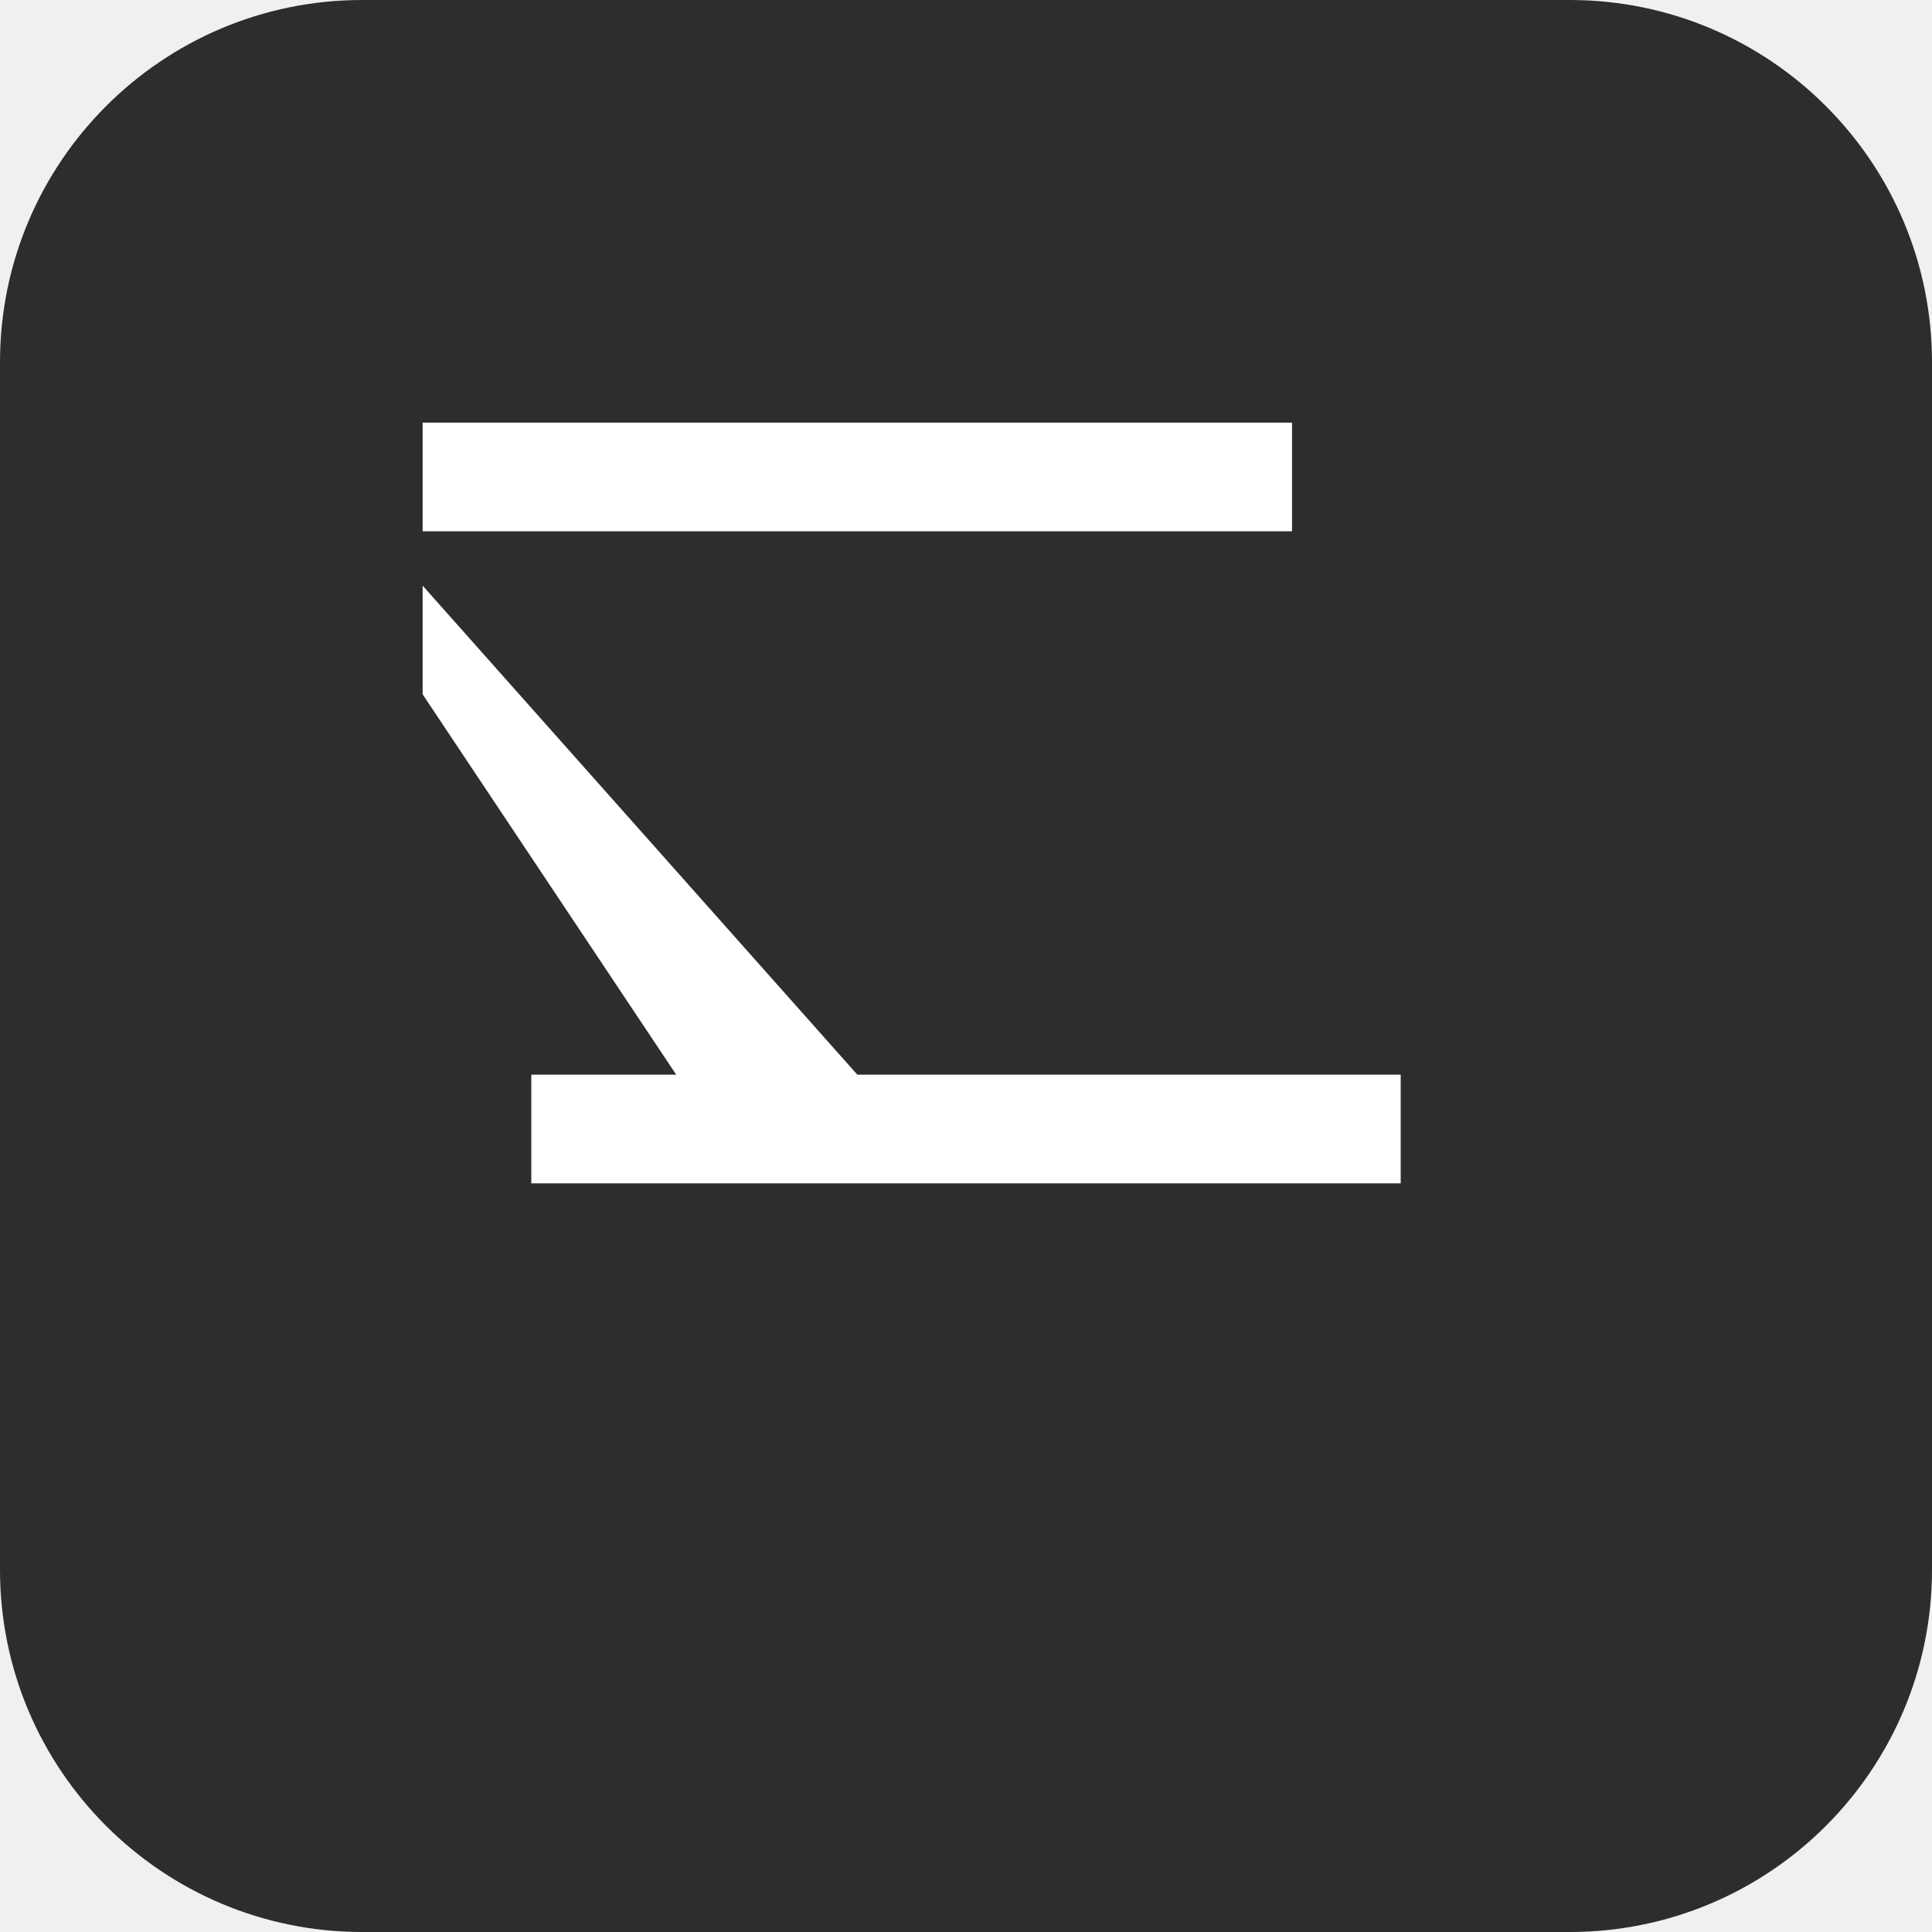
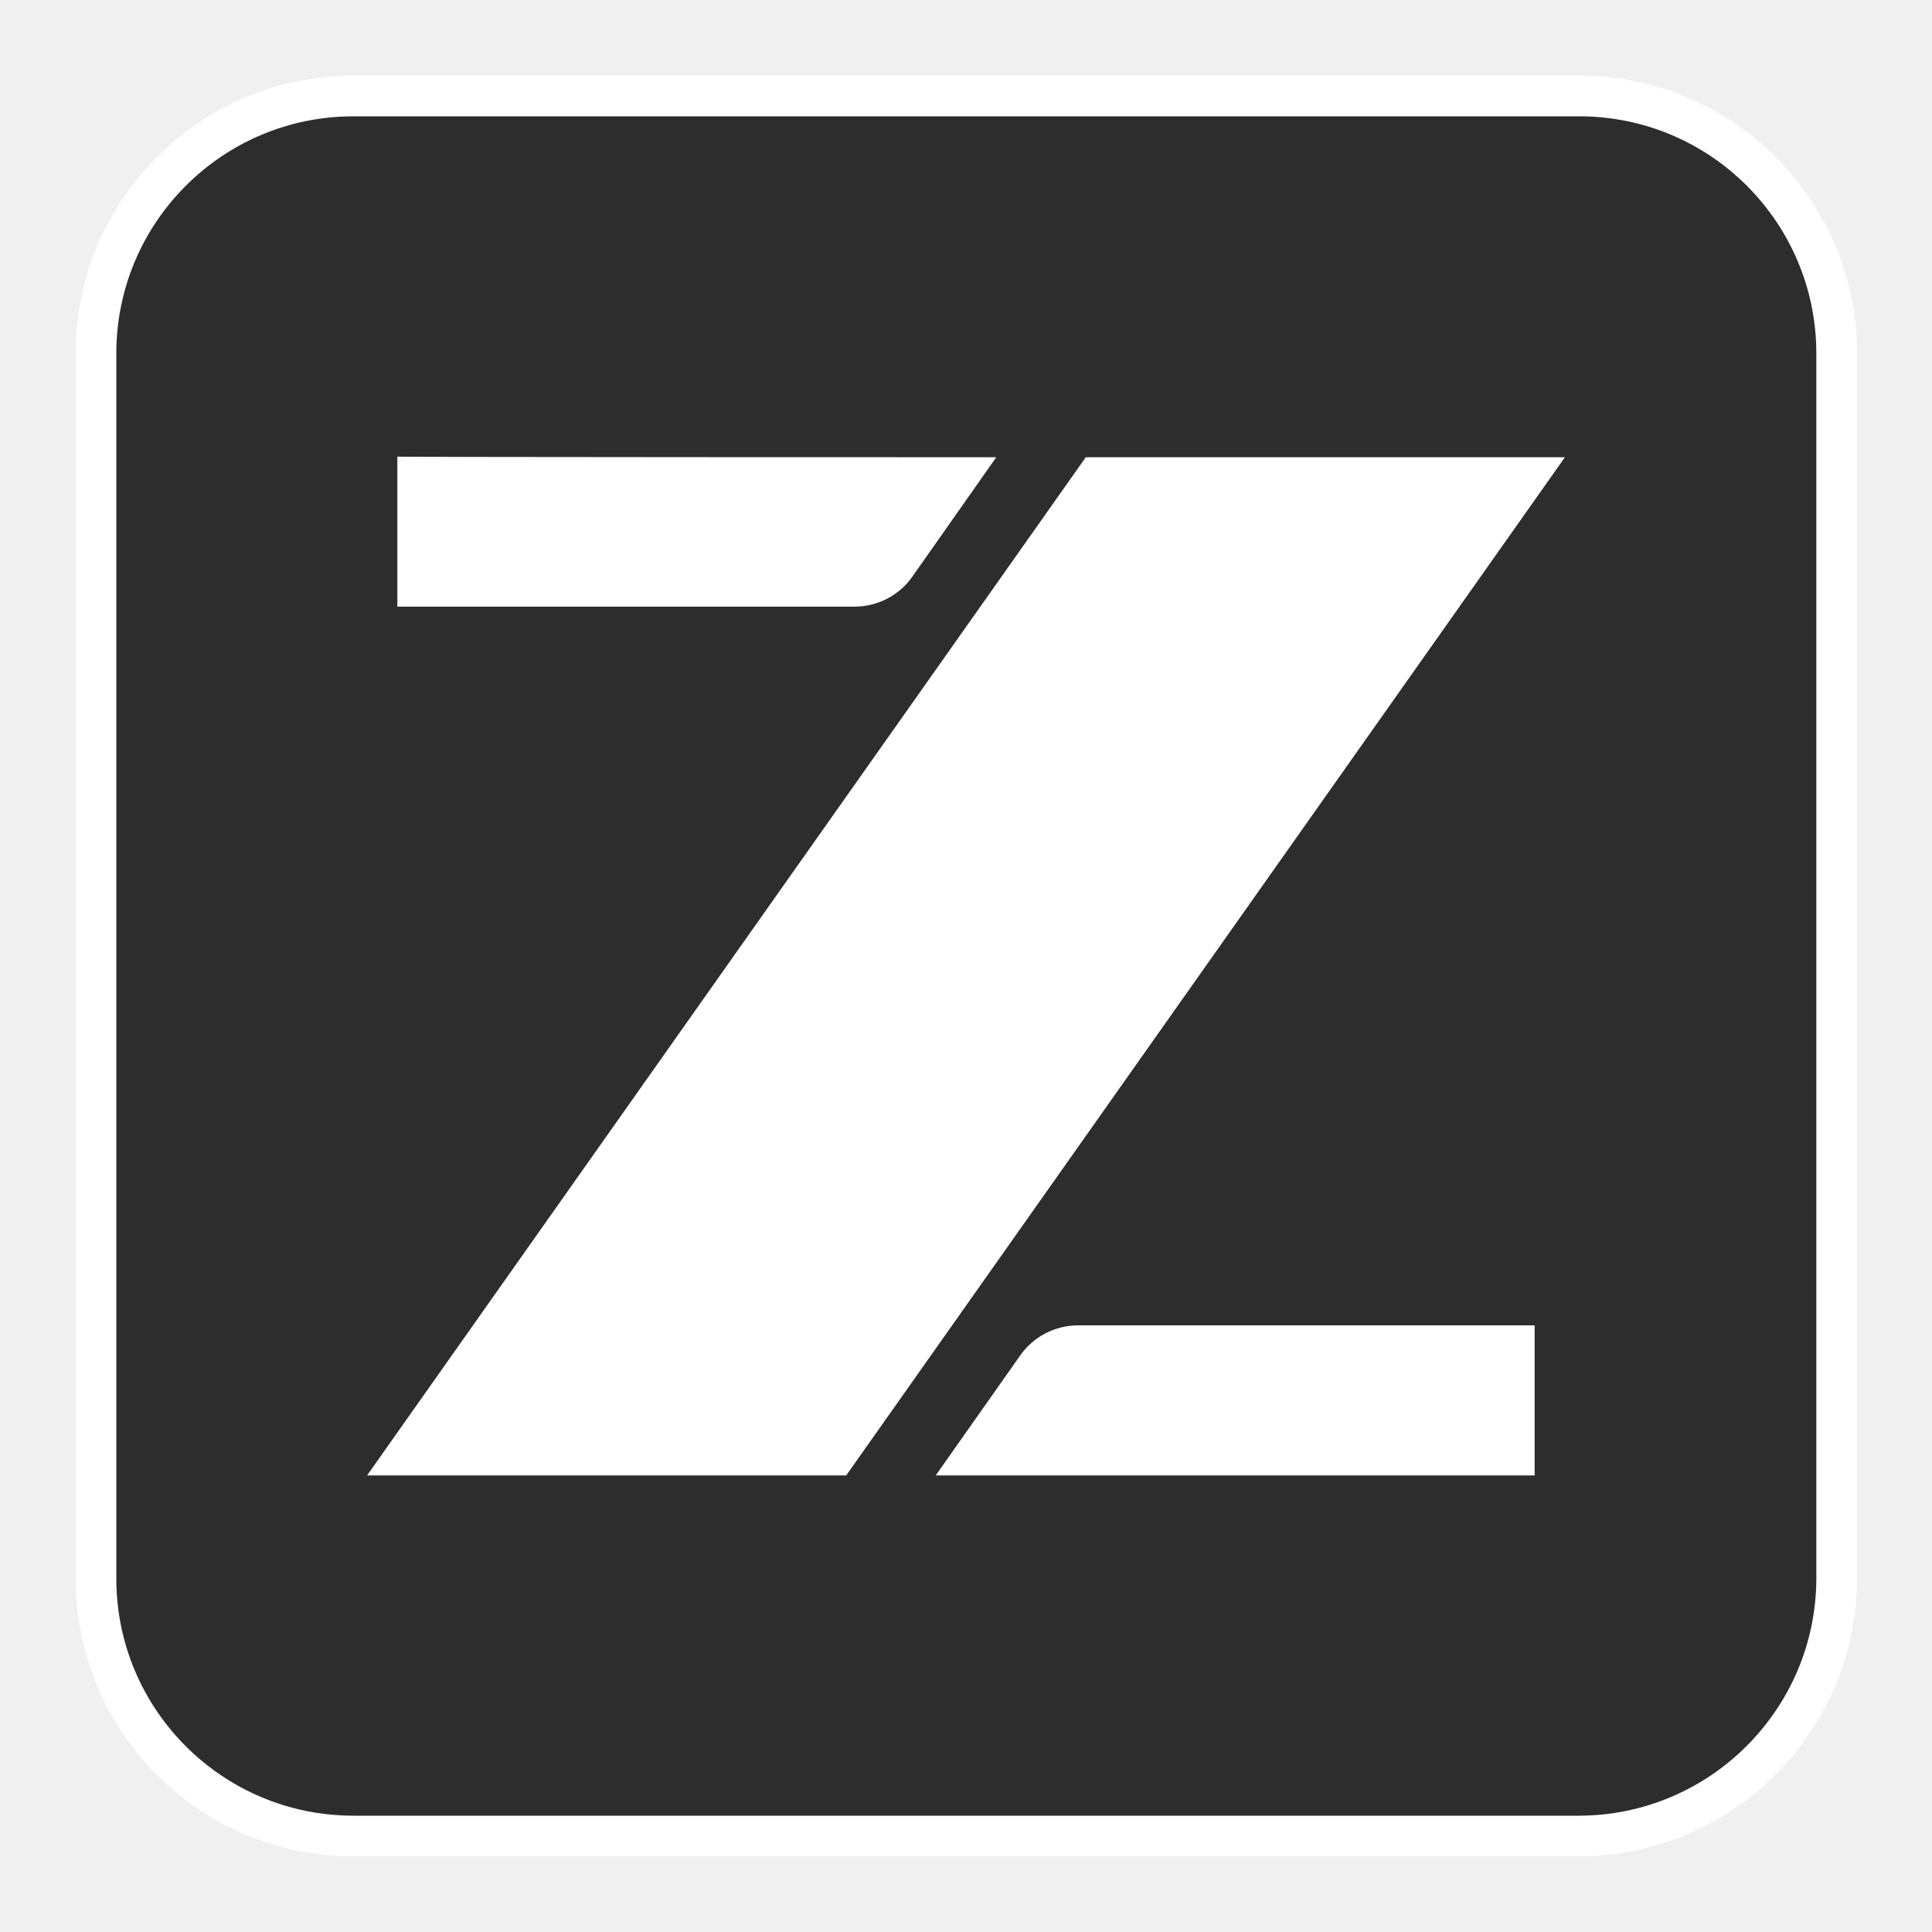
- <svg xmlns="http://www.w3.org/2000/svg" viewBox="0 0 128 128">
-   <rect width="128" height="128" rx="24" fill="#2D2D2D" />
-   <g transform="translate(28, 28) scale(1.8)">
-     <rect x="0" y="0" width="32" height="4" fill="white" />
-     <polygon points="0,6 16,24 12,28 0,10" fill="white" />
-     <rect x="4" y="24" width="32" height="4" fill="white" />
+ <svg xmlns="http://www.w3.org/2000/svg" version="1.1" x="0px" y="0px" viewBox="0.0 0.0 30.0 30.0" style="enable-background:new 0 0 30 30;" xml:space="preserve" width="316.228" height="316.228">
+   <style type="text/css">
+ 	.st0{opacity:0.3;fill:#E2E4E7;}
+ 	.st1{opacity:0.8;fill:#E2E4E7;stroke:#FFFFFF;stroke-width:5;stroke-miterlimit:10;}
+ 	.st2{fill:url(#SVGID_1_);}
+ 	.st3{fill:none;stroke:#E0E4E9;stroke-width:0.25;stroke-miterlimit:10;}
+ 	.st4{fill:none;}
+ 	.st5{fill:#9DA1A5;}
+ 	.st6{fill-rule:evenodd;clip-rule:evenodd;fill:none;}
+ 	.st7{fill-rule:evenodd;clip-rule:evenodd;fill:#DFE2E7;}
+ 	.st8{fill-rule:evenodd;clip-rule:evenodd;fill:#CDD4DA;}
+ 	.st9{fill-rule:evenodd;clip-rule:evenodd;fill:#B3BCC7;}
+ 	.st10{fill-rule:evenodd;clip-rule:evenodd;fill:#9DAAB7;}
+ 	.st11{fill-rule:evenodd;clip-rule:evenodd;fill:#8698A8;}
+ 	.st12{fill-rule:evenodd;clip-rule:evenodd;fill:url(#SVGID_2_);}
+ 	.st13{fill-rule:evenodd;clip-rule:evenodd;fill:url(#SVGID_3_);}
+ 	.st14{fill:#1F63EC;}
+ 	.st15{fill:#2D2D2D;}
+ 	.st16{fill:none;stroke:#E0E4E9;stroke-width:0.5;stroke-miterlimit:10;}
+ 	.st17{fill-rule:evenodd;clip-rule:evenodd;fill:url(#SVGID_4_);}
+ 	.st18{fill-rule:evenodd;clip-rule:evenodd;fill:url(#SVGID_5_);}
+ 	.st19{fill:none;stroke:#677380;stroke-width:0.5;stroke-miterlimit:10;}
+ 	.st20{fill:none;stroke:url(#SVGID_6_);stroke-width:2;stroke-miterlimit:10;}
+ 	.st21{fill-rule:evenodd;clip-rule:evenodd;fill:url(#SVGID_7_);}
+ 	.st22{fill-rule:evenodd;clip-rule:evenodd;fill:url(#SVGID_8_);}
+ 	.st23{fill:#FFFFFF;}
+ 	.st24{fill-rule:evenodd;clip-rule:evenodd;fill:#2D2D2D;}
+ 	.st25{clip-path:url(#SVGID_10_);}
+ 	.st26{clip-path:url(#SVGID_12_);}
+ 	.st27{fill:url(#SVGID_13_);}
+ 	.st28{fill-rule:evenodd;clip-rule:evenodd;fill:url(#SVGID_14_);}
+ 	.st29{fill-rule:evenodd;clip-rule:evenodd;fill:url(#SVGID_15_);}
+ 	.st30{clip-path:url(#SVGID_17_);}
+ 	.st31{clip-path:url(#SVGID_19_);}
+ 	.st32{fill:url(#SVGID_20_);}
+ 	.st33{fill:none;stroke:url(#SVGID_21_);stroke-width:2;stroke-miterlimit:10;}
+ 	.st34{fill-rule:evenodd;clip-rule:evenodd;fill:url(#SVGID_22_);}
+ 	.st35{fill-rule:evenodd;clip-rule:evenodd;fill:url(#SVGID_23_);}
+ 	.st36{clip-path:url(#SVGID_25_);}
+ 	.st37{clip-path:url(#SVGID_27_);}
+ 	.st38{fill:url(#SVGID_28_);}
+ 	.st39{clip-path:url(#SVGID_30_);}
+ 	.st40{clip-path:url(#SVGID_32_);}
+ 	.st41{fill:url(#SVGID_33_);}
+ 	.st42{fill-rule:evenodd;clip-rule:evenodd;fill:#126EF6;}
+ 	.st43{fill-rule:evenodd;clip-rule:evenodd;fill:#FFFFFF;}
+ 	.st44{clip-path:url(#SVGID_35_);}
+ 	.st45{clip-path:url(#SVGID_37_);}
+ 	.st46{fill:url(#SVGID_38_);}
+ 	.st47{fill-rule:evenodd;clip-rule:evenodd;fill:#9DA1A5;}
+ 	.st48{fill-rule:evenodd;clip-rule:evenodd;fill:url(#SVGID_39_);}
+ 	.st49{fill-rule:evenodd;clip-rule:evenodd;fill:url(#SVGID_40_);}
+ 	.st50{fill-rule:evenodd;clip-rule:evenodd;fill:url(#SVGID_41_);}
+ 	.st51{fill-rule:evenodd;clip-rule:evenodd;fill:url(#SVGID_42_);}
+ 	.st52{fill:none;stroke:url(#SVGID_43_);stroke-width:2;stroke-miterlimit:10;}
+ 	.st53{fill-rule:evenodd;clip-rule:evenodd;fill:none;stroke:#E0E4E9;stroke-width:0.5;stroke-miterlimit:10;}
+ 	.st54{fill-rule:evenodd;clip-rule:evenodd;fill:url(#SVGID_44_);}
+ 	.st55{fill-rule:evenodd;clip-rule:evenodd;fill:url(#SVGID_45_);}
+ 	.st56{fill-rule:evenodd;clip-rule:evenodd;fill:url(#SVGID_46_);}
+ 	.st57{fill-rule:evenodd;clip-rule:evenodd;fill:url(#SVGID_47_);}
+ 	.st58{fill-rule:evenodd;clip-rule:evenodd;fill:url(#SVGID_48_);}
+ 	.st59{fill-rule:evenodd;clip-rule:evenodd;fill:url(#SVGID_49_);}
+ 	.st60{fill-rule:evenodd;clip-rule:evenodd;fill:url(#SVGID_50_);}
+ 	.st61{fill-rule:evenodd;clip-rule:evenodd;fill:url(#SVGID_51_);}
+ 	.st62{fill-rule:evenodd;clip-rule:evenodd;fill:url(#SVGID_52_);}
+ 	.st63{fill-rule:evenodd;clip-rule:evenodd;fill:url(#SVGID_53_);}
+ 	.st64{clip-path:url(#SVGID_55_);}
+ 	.st65{clip-path:url(#SVGID_57_);}
+ 	.st66{fill:url(#SVGID_58_);}
+ 	.st67{clip-path:url(#SVGID_60_);}
+ 	.st68{clip-path:url(#SVGID_62_);}
+ 	.st69{fill:url(#SVGID_63_);}
+ 	.st70{fill:none;stroke:url(#SVGID_64_);stroke-width:2;stroke-miterlimit:10;}
+ 	.st71{clip-path:url(#SVGID_66_);}
+ 	.st72{clip-path:url(#SVGID_68_);}
+ 	.st73{fill:url(#SVGID_69_);}
+ 	.st74{clip-path:url(#SVGID_71_);}
+ 	.st75{clip-path:url(#SVGID_73_);}
+ 	.st76{fill:url(#SVGID_74_);}
+ 	.st77{clip-path:url(#SVGID_76_);}
+ 	.st78{clip-path:url(#SVGID_78_);}
+ 	.st79{fill:url(#SVGID_79_);}
+ 	.st80{fill-rule:evenodd;clip-rule:evenodd;fill:url(#SVGID_80_);}
+ 	.st81{fill-rule:evenodd;clip-rule:evenodd;fill:url(#SVGID_81_);}
+ 	.st82{clip-path:url(#SVGID_83_);}
+ 	.st83{clip-path:url(#SVGID_85_);}
+ 	.st84{fill:url(#SVGID_86_);}
+ 	.st85{fill-rule:evenodd;clip-rule:evenodd;fill:url(#SVGID_87_);}
+ 	.st86{fill-rule:evenodd;clip-rule:evenodd;fill:url(#SVGID_88_);}
+ 	.st87{clip-path:url(#SVGID_90_);}
+ 	.st88{clip-path:url(#SVGID_92_);}
+ 	.st89{fill:url(#SVGID_93_);}
+ 	.st90{fill:none;stroke:url(#SVGID_94_);stroke-width:2;stroke-miterlimit:10;}
+ 	.st91{fill-rule:evenodd;clip-rule:evenodd;fill:url(#SVGID_95_);}
+ 	.st92{fill-rule:evenodd;clip-rule:evenodd;fill:url(#SVGID_96_);}
+ 	.st93{clip-path:url(#SVGID_98_);}
+ 	.st94{clip-path:url(#SVGID_100_);}
+ 	.st95{fill:url(#SVGID_101_);}
+ 	.st96{clip-path:url(#SVGID_103_);}
+ 	.st97{clip-path:url(#SVGID_105_);}
+ 	.st98{fill:url(#SVGID_106_);}
+ 	.st99{clip-path:url(#SVGID_108_);}
+ 	.st100{clip-path:url(#SVGID_110_);}
+ 	.st101{fill:url(#SVGID_111_);}
+ 	.st102{fill:#FFFFFF;stroke:#B3BCC7;stroke-width:0.275;stroke-miterlimit:10;}
+ 	.st103{clip-path:url(#SVGID_113_);}
+ 	.st104{fill:#FDD138;}
+ 	.st105{fill:#FCA62F;}
+ 	.st106{fill:#FB7927;}
+ 	.st107{fill:#F44B22;}
+ 	.st108{fill:#D81915;}
+ 	.st109{fill:#2D2D2D;stroke:#FFFFFF;stroke-width:0.335;stroke-miterlimit:10;}
+ 	.st110{fill:none;stroke:#65727F;stroke-width:2;stroke-miterlimit:10;}
+ 	.st111{fill:none;stroke:#65727F;stroke-width:0.75;stroke-miterlimit:10;}
+ 	.st112{fill:url(#SVGID_114_);}
+ 	.st113{fill:#D06C50;}
+ 	.st114{fill:#2D2D2D;stroke:#B3BCC7;stroke-width:0.275;stroke-miterlimit:10;}
+ 	.st115{opacity:0.2;}
+ 	.st116{fill:none;stroke:#677380;stroke-width:0.356;stroke-miterlimit:10;}
+ 	.st117{fill:none;stroke:#677380;stroke-width:0.356;stroke-miterlimit:10;stroke-dasharray:1.021,1.021;}
+ 	.st118{fill:none;stroke:#677380;stroke-width:0.356;stroke-miterlimit:10;stroke-dasharray:1.02,1.02;}
+ 	.st119{opacity:0.2;fill:none;}
+ 	.st120{fill:none;stroke:#677380;stroke-width:0.369;stroke-miterlimit:10;}
+ 	.st121{fill:none;stroke:#677380;stroke-width:0.369;stroke-miterlimit:10;stroke-dasharray:1.051,1.051;}
+ 	.st122{opacity:0.3;fill:#1F63EC;}
+ 	.st123{fill:#2D2D2D;stroke:#FFFFFF;stroke-width:0.316;stroke-miterlimit:10;}
+ 	.st124{fill:#FFFFFF;stroke:#B3BCC7;stroke-width:0.316;stroke-miterlimit:10;}
+ 	.st125{clip-path:url(#SVGID_118_);}
+ 	.st126{fill:url(#SVGID_119_);}
+ 	.st127{fill:none;stroke:#DFE2E7;stroke-width:0.75;stroke-miterlimit:10;}
+ 	.st128{fill:#9DA1A5;stroke:#FFFFFF;stroke-miterlimit:10;}
+ 	.st129{fill:url(#SVGID_120_);}
+ 	.st130{fill:none;stroke:#677380;stroke-width:0.75;stroke-miterlimit:10;}
+ 	.st131{opacity:0.4;}
+ 	.st132{clip-path:url(#SVGID_122_);}
+ 	.st133{clip-path:url(#SVGID_124_);}
+ 	.st134{fill:url(#SVGID_125_);}
+ 	.st135{fill:none;stroke:#8392A3;stroke-width:0.35;stroke-miterlimit:10;}
+ 	.st136{fill:none;stroke:#8392A3;stroke-width:0.35;stroke-miterlimit:10;stroke-dasharray:0.995,0.995;}
+ 	.st137{fill:none;stroke:#8392A3;stroke-width:0.35;stroke-miterlimit:10;stroke-dasharray:1.004,1.004;}
+ 	.st138{fill:none;stroke:url(#SVGID_126_);stroke-width:1.5;stroke-miterlimit:10;}
+ 	.st139{fill:url(#SVGID_127_);}
+ 	.st140{fill:none;stroke:#DDE0E4;stroke-width:0.35;stroke-miterlimit:10;}
+ 	.st141{fill:#2D2D2D;stroke:#A9B3BE;stroke-width:0.275;stroke-miterlimit:10;}
+ 	.st142{fill-rule:evenodd;clip-rule:evenodd;fill:#126EF4;}
+ 	.st143{fill:#FFFFFF;stroke:#B1BAC4;stroke-width:0.275;stroke-miterlimit:10;}
+ 	.st144{fill:#CE6C50;}
+ 	.st145{fill:#5B5B5B;}
+ 	.st146{fill:#8392A3;}
+ 	.st147{fill:none;stroke:url(#SVGID_128_);stroke-width:1.5;stroke-miterlimit:10;}
+ 	.st148{fill:url(#SVGID_129_);}
+ 	.st149{fill:none;stroke:#B5BDC4;stroke-width:0.7;stroke-miterlimit:10;}
+ 	.st150{opacity:0.6;fill:none;stroke:#78838E;stroke-width:0.35;stroke-miterlimit:10;}
+ 	.st151{opacity:0.2;fill:none;stroke:#8392A3;stroke-width:0.35;stroke-miterlimit:10;stroke-dasharray:1,1;}
+ 	.st152{fill:none;stroke:#DDE0E4;stroke-width:0.75;stroke-miterlimit:10;}
+ 	.st153{fill:none;stroke:#8392A3;stroke-width:0.5;stroke-miterlimit:10;}
+ 	.st154{opacity:0.2;fill:none;stroke:#677380;stroke-width:0.356;stroke-miterlimit:10;stroke-dasharray:1.018,1.018;}
+ 	.st155{fill:none;stroke:#DDE0E4;stroke-width:0.765;stroke-miterlimit:10;}
+ 	.st156{fill:url(#SVGID_130_);}
+ 	.st157{fill:url(#SVGID_131_);}
+ 	.st158{fill:#B1BAC4;}
+ 	.st159{fill:#CBD1D8;}
+ 	.st160{fill:#0B1B2B;}
+ 	.st161{fill:#91D119;}
+ 	.st162{opacity:0.7;}
+ 	.st163{fill:#FFFFFF;stroke:#000000;stroke-width:0.442;stroke-miterlimit:10;}
+ 	.st164{fill:none;stroke:#939CAA;stroke-width:0.221;stroke-miterlimit:10;}
+ 	.st165{fill:none;stroke:#FFFFFF;stroke-width:3.092;stroke-miterlimit:10;}
+ 	.st166{fill:url(#SVGID_132_);}
+ 	.st167{fill:none;stroke:url(#SVGID_133_);stroke-width:1.714;stroke-miterlimit:10;}
+ 	.st168{fill:url(#SVGID_134_);}
+ 	.st169{fill:url(#SVGID_135_);}
+ 	.st170{fill:url(#SVGID_136_);}
+ 	.st171{fill:url(#SVGID_137_);}
+ 	.st172{fill:url(#SVGID_138_);}
+ 	.st173{fill:url(#SVGID_139_);}
+ 	.st174{fill:url(#SVGID_140_);}
+ 	.st175{fill:url(#SVGID_141_);}
+ 	.st176{fill:url(#SVGID_142_);}
+ 	.st177{fill:url(#SVGID_143_);}
+ 	.st178{fill:url(#SVGID_144_);}
+ 	.st179{fill:none;stroke:#1F63EC;stroke-width:4;stroke-miterlimit:10;}
+ 	.st180{fill:none;stroke:#0B1B2B;stroke-width:4;stroke-miterlimit:10;}
+ 	.st181{fill:none;stroke:#677380;stroke-width:0.399;stroke-miterlimit:10;}
+ 	.st182{fill:none;stroke:#677380;stroke-width:0.399;stroke-miterlimit:10;stroke-dasharray:1.14,1.14;}
+ 	.st183{fill:#257AF1;}
+ 	.st184{opacity:0.3;fill:#FFFFFF;}
+ 	.st185{fill:none;stroke:#98A5B2;stroke-width:4;stroke-miterlimit:10;}
+ 	.st186{fill:none;stroke:#65727F;stroke-width:0.399;stroke-miterlimit:10;}
+ 	.st187{fill:none;stroke:#65727F;stroke-width:0.399;stroke-miterlimit:10;stroke-dasharray:1.14,1.14;}
+ 	.st188{fill:none;stroke:#DDDFE4;stroke-width:0.75;stroke-miterlimit:10;}
+ 	.st189{fill:#9A9EA2;}
+ 	.st190{fill-rule:evenodd;clip-rule:evenodd;fill:#3267AC;}
+ 	.st191{fill:#FFFFFF;stroke:#AFB8C3;stroke-width:0.275;stroke-miterlimit:10;}
+ 	.st192{fill:#C5694E;}
+ 	.st193{fill:#8192A2;}
+ 	.st194{fill:#2D2D2D;stroke:#FFFFFF;stroke-width:0.632;stroke-miterlimit:10;}
+ </style>
+   <g id="图层_2">
+ </g>
+   <g id="图层_1">
+     <path class="st194" d="M24.51,28.51H5.49c-2.21,0-4-1.79-4-4V5.49c0-2.21,1.79-4,4-4h19.03c2.21,0,4,1.79,4,4v19.03   C28.51,26.72,26.72,28.51,24.51,28.51z" />
+     <g>
+       <g>
+         <g>
+           <g>
+             <path class="st23" d="M15.47,7.1l-1.3,1.85c-0.2,0.29-0.54,0.47-0.9,0.47h-7.1V7.09C6.16,7.1,15.47,7.1,15.47,7.1z" />
+             <polygon class="st23" points="24.3,7.1 13.14,22.91 5.7,22.91 16.86,7.1      " />
+             <path class="st23" d="M14.53,22.91l1.31-1.86c0.2-0.29,0.54-0.47,0.9-0.47h7.09v2.33H14.53z" />
+           </g>
+         </g>
+       </g>
+     </g>
  </g>
</svg>
